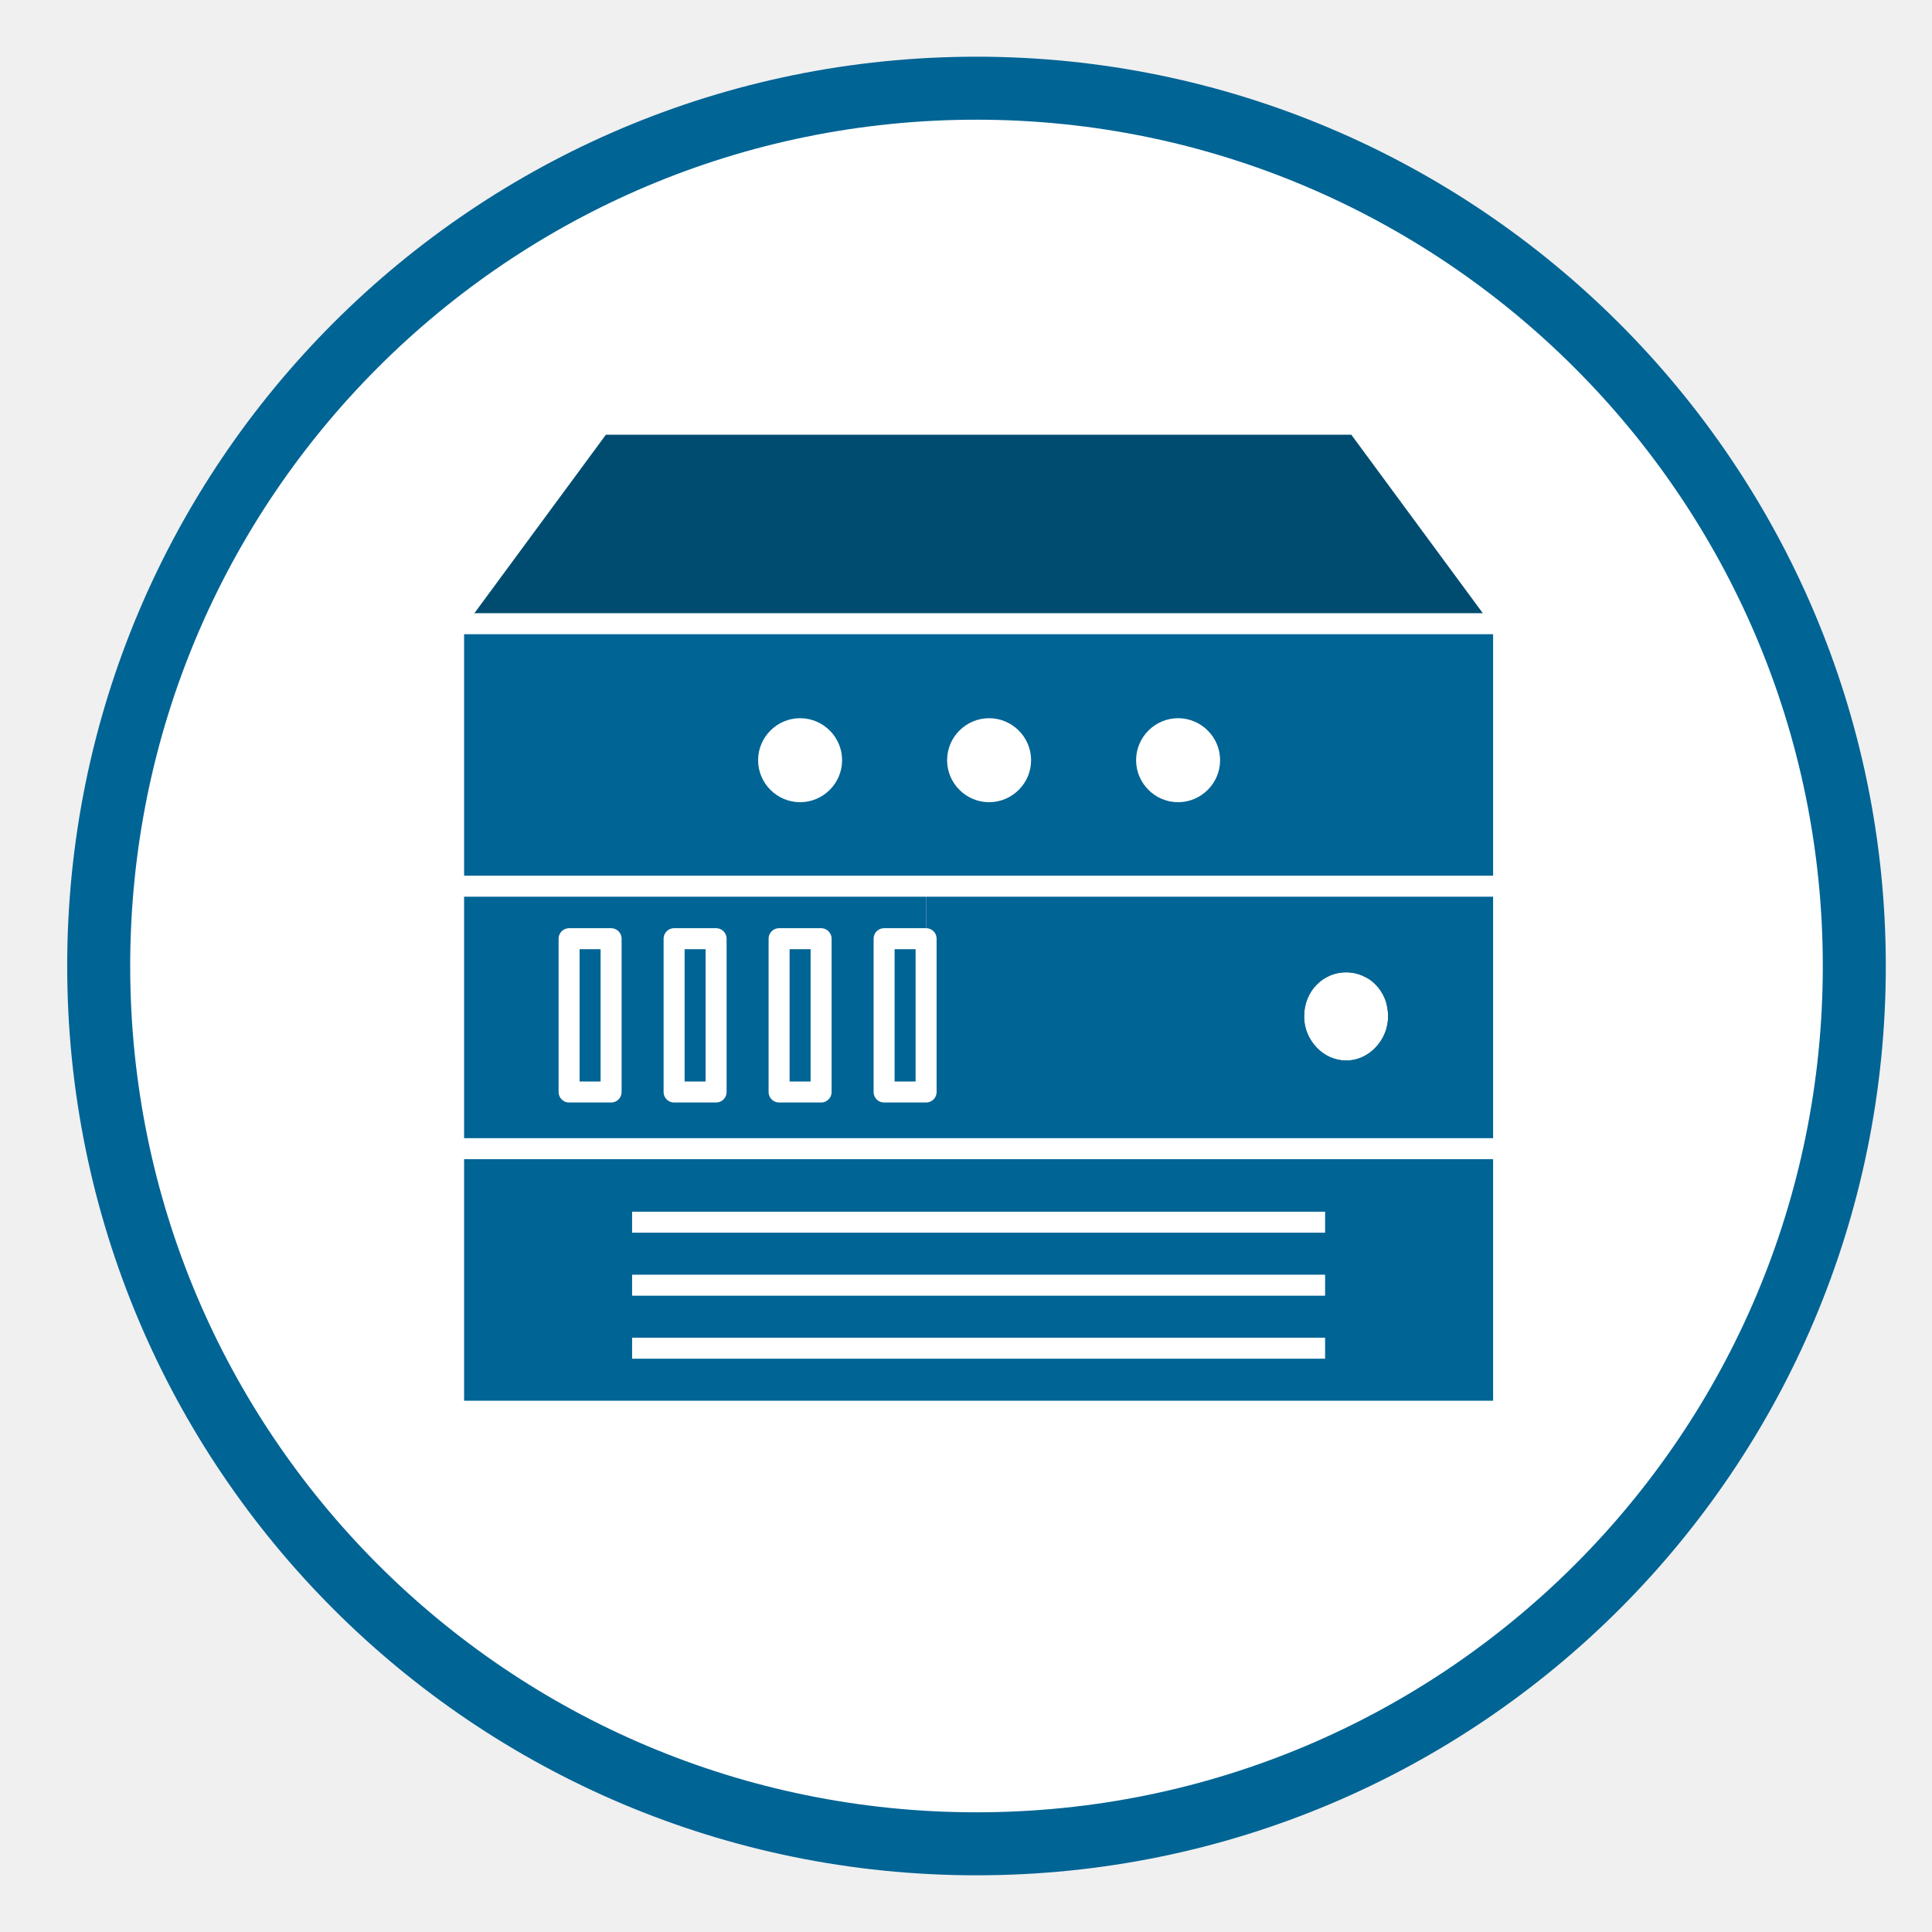
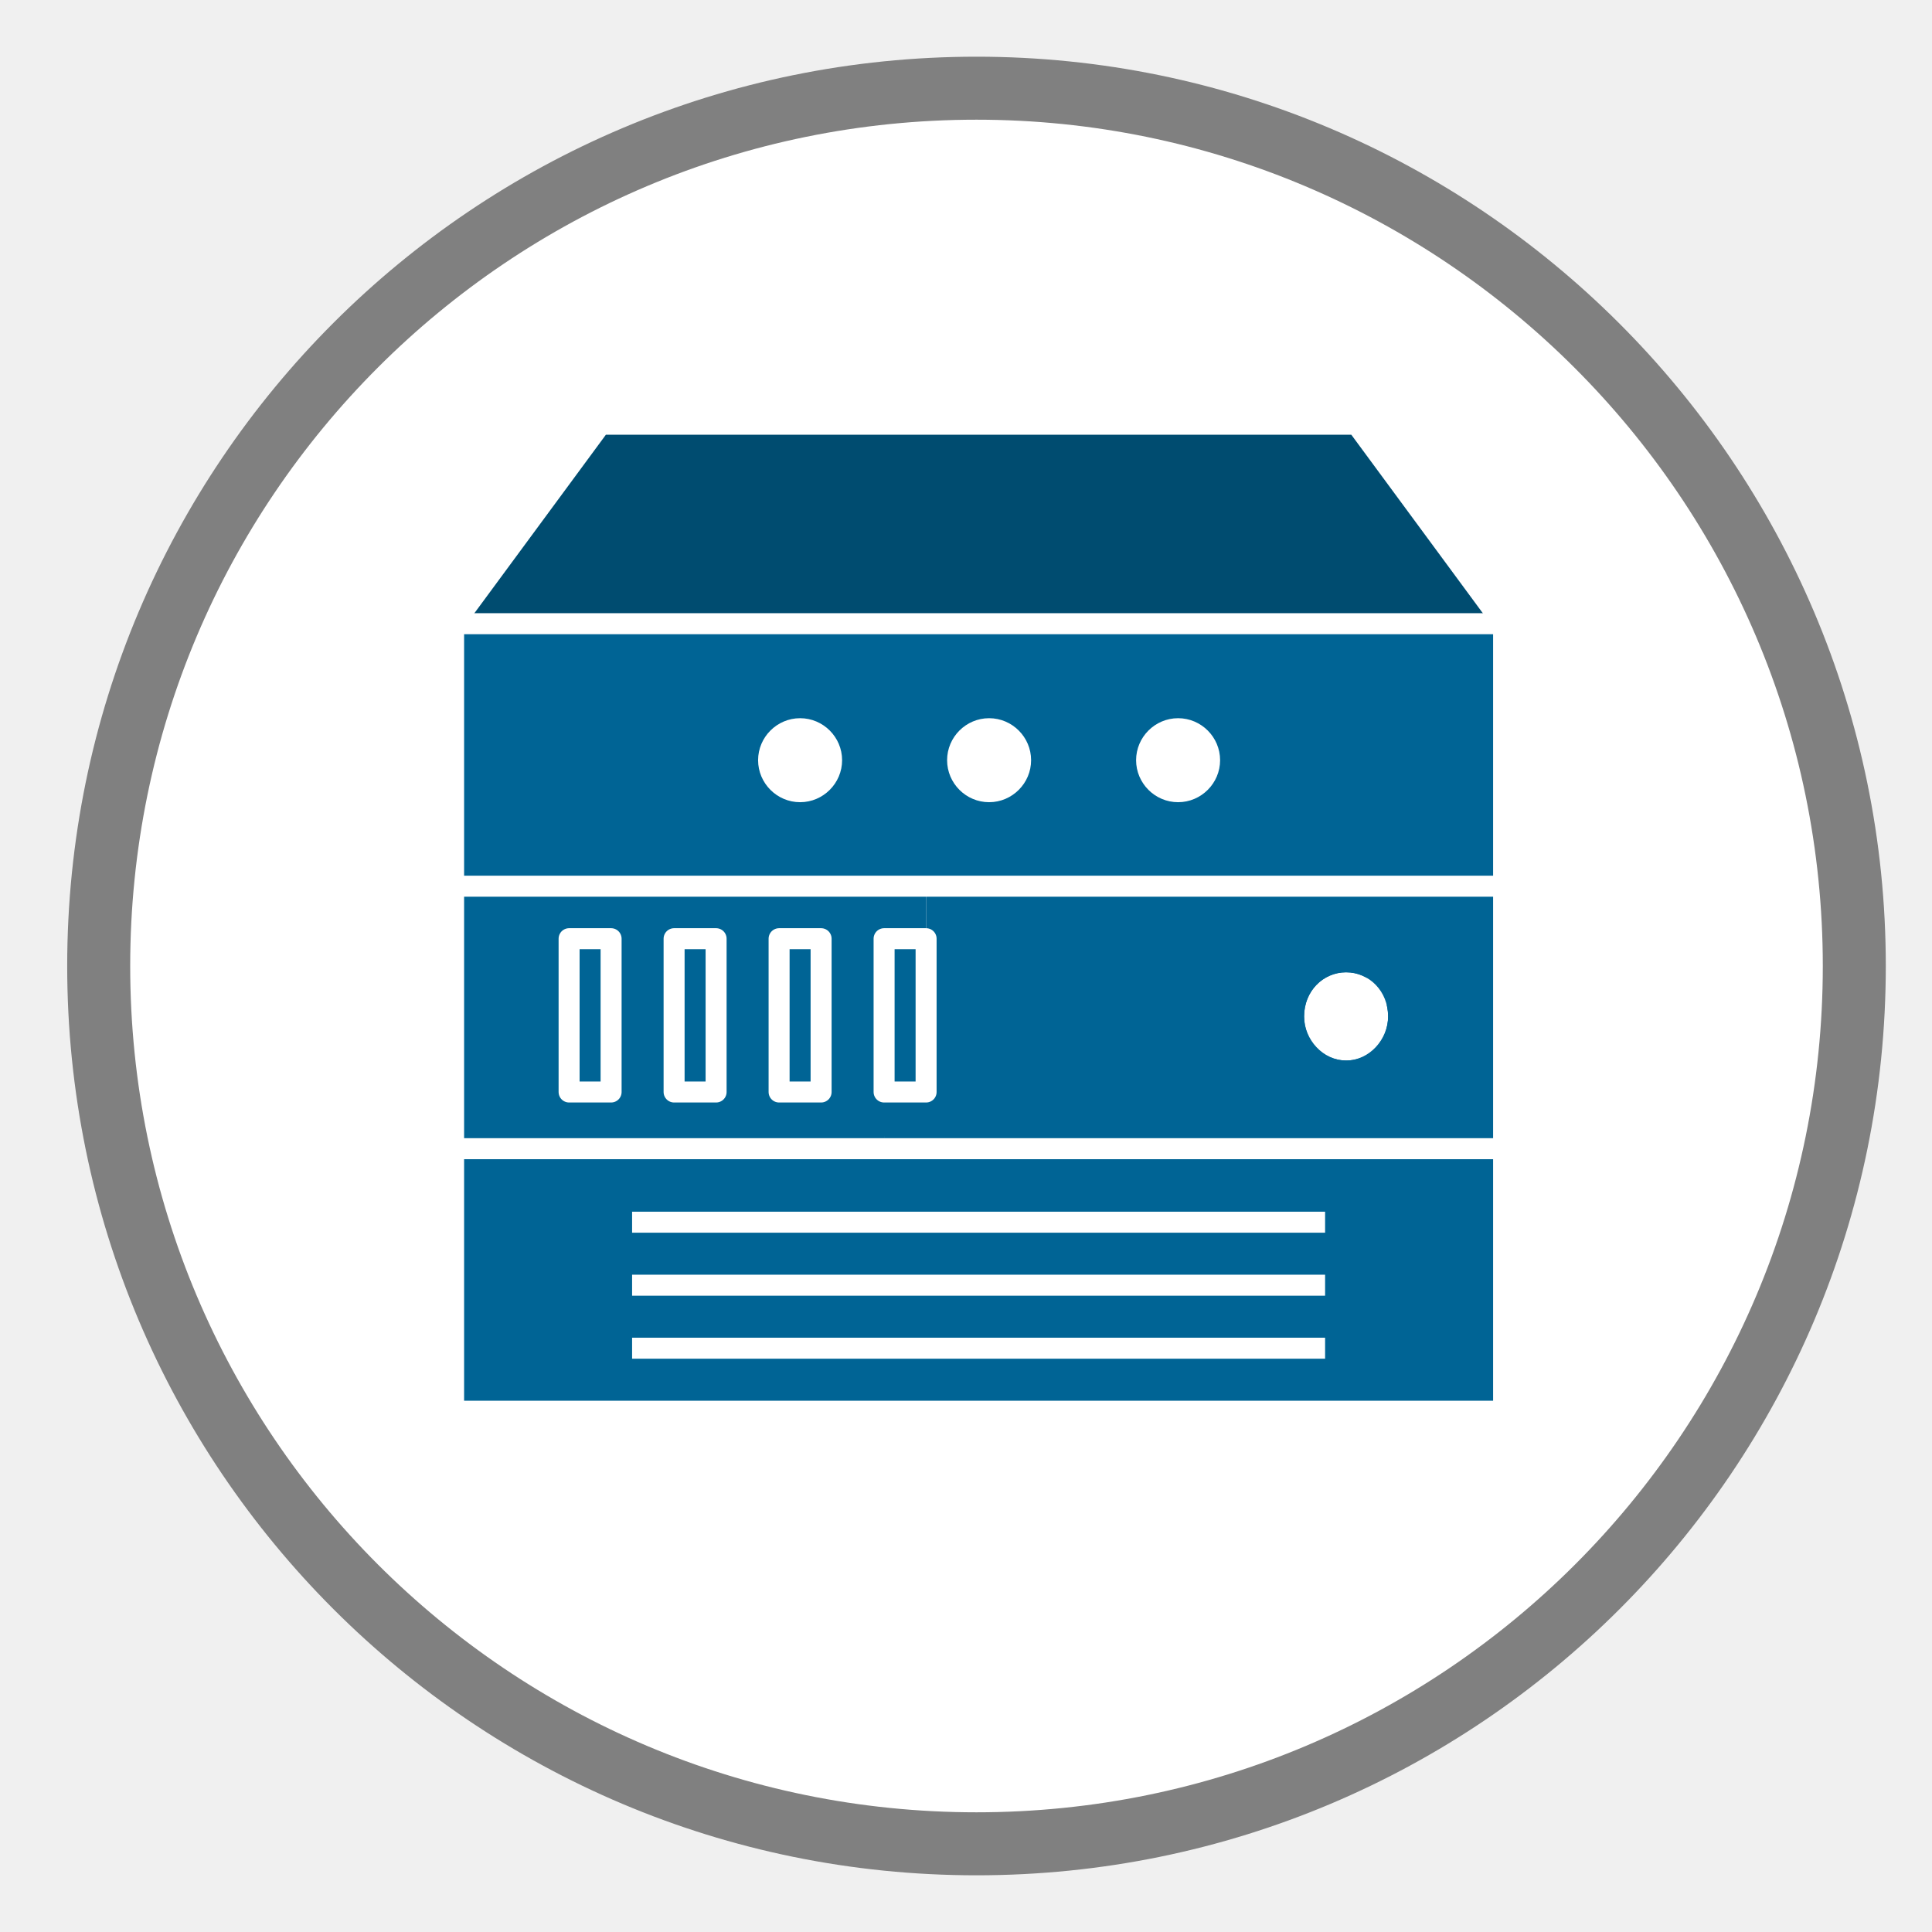
<svg xmlns="http://www.w3.org/2000/svg" version="1.1" x="0px" y="0px" width="92px" height="92px" viewBox="-3.1 -2.7 92 92" enable-background="new -3.1 -2.7 92 92" xml:space="preserve">
  <defs>
</defs>
  <g id="XMLID_8_">
    <g>
      <path fill="#FFFFFF" d="M43.3,1.5c23.1,0,41.8,18.7,41.8,41.8c0,23.1-18.7,41.8-41.8,41.8c-23.1,0-41.8-18.7-41.8-41.8    C1.5,20.2,20.2,1.5,43.3,1.5z" />
    </g>
    <g>
-       <path fill="none" stroke="#006495" stroke-width="3" stroke-miterlimit="10" d="M85.2,43.3c0,23.1-18.7,41.8-41.8,41.8    c-23.1,0-41.8-18.7-41.8-41.8c0-23.1,18.7-41.8,41.8-41.8C66.4,1.5,85.2,20.2,85.2,43.3z" />
+       <path fill="none" stroke="#808080" stroke-width="3" stroke-miterlimit="10" d="M85.2,43.3c0,23.1-18.7,41.8-41.8,41.8    c-23.1,0-41.8-18.7-41.8-41.8c0-23.1,18.7-41.8,41.8-41.8C66.4,1.5,85.2,20.2,85.2,43.3z" />
    </g>
  </g>
  <g id="XMLID_7_">
    <g>
      <polygon fill="#006495" points="68.5,51.9 18.5,51.9 25.5,42.5 61.6,42.5   " />
      <path fill="#006495" d="M68.6,64.5h-50V52c0,0,0,0,0-0.1h50c0,0,0,0,0,0V64.5z" />
    </g>
    <g>
      <polyline fill="none" stroke="#FFFFFF" stroke-linecap="round" stroke-linejoin="round" stroke-miterlimit="10" points="    68.5,51.9 61.6,42.5 25.5,42.5 18.5,51.9   " />
      <path fill="none" stroke="#FFFFFF" stroke-linecap="round" stroke-linejoin="round" stroke-miterlimit="10" d="M18.5,51.9    C18.5,52,18.5,52,18.5,51.9l0,12.6h50V51.9c0,0,0,0,0,0H18.5z" />
      <line fill="none" stroke="#FFFFFF" stroke-miterlimit="10" x1="27" y1="55.5" x2="60" y2="55.5" />
      <line fill="none" stroke="#FFFFFF" stroke-miterlimit="10" x1="27" y1="58.5" x2="60" y2="58.5" />
      <line fill="none" stroke="#FFFFFF" stroke-miterlimit="10" x1="27" y1="61.5" x2="60" y2="61.5" />
    </g>
  </g>
  <g id="XMLID_6_">
    <g>
      <polygon fill="#006495" points="61.6,30 68.5,39.4 41,39.4 18.5,39.4 25.5,30   " />
      <path fill="#FFFFFF" d="M61,43.6c1.1,0,2,0.9,2,2.1c0,1.1-0.9,2.1-2,2.1c-1.1,0-2-0.9-2-2.1C59,44.5,59.9,43.6,61,43.6z" />
      <path fill="#006495" d="M63,45.7c0-1.2-0.9-2.1-2-2.1c-1.1,0-2,0.9-2,2.1c0,1.1,0.9,2.1,2,2.1C62.2,47.8,63,46.8,63,45.7z     M68.6,39.4V52H39v-2.8h2V42v-2.6H68.6C68.5,39.5,68.6,39.4,68.6,39.4z" />
      <rect x="39" y="42" fill="#006495" width="2" height="7.3" />
      <rect x="34" y="42" fill="#006495" width="2" height="7.3" />
      <rect x="29" y="42" fill="#006495" width="2" height="7.3" />
      <rect x="24" y="42" fill="#006495" width="2" height="7.3" />
      <path fill="#006495" d="M24,49.2h2V42h-2V49.2z M29,49.2h2V42h-2V49.2z M18.5,39.4H41V42h-2v7.3V52H18.5L18.5,39.4    C18.5,39.5,18.5,39.5,18.5,39.4z M34,42v7.3h2V42H34z" />
    </g>
    <g>
      <polyline fill="none" stroke="#FFFFFF" stroke-linecap="round" stroke-linejoin="round" stroke-miterlimit="10" points="    68.5,39.4 61.6,30 25.5,30 18.5,39.4   " />
      <path fill="none" stroke="#FFFFFF" stroke-linecap="round" stroke-linejoin="round" stroke-miterlimit="10" d="M39,52h29.5V39.4    c0,0,0,0,0,0H41H18.5c0,0,0,0.1,0,0.1V52H39z" />
      <rect x="24" y="42" fill="none" stroke="#FFFFFF" stroke-linecap="round" stroke-linejoin="round" stroke-miterlimit="10" width="2" height="7.3" />
      <rect x="29" y="42" fill="none" stroke="#FFFFFF" stroke-linecap="round" stroke-linejoin="round" stroke-miterlimit="10" width="2" height="7.3" />
      <rect x="34" y="42" fill="none" stroke="#FFFFFF" stroke-linecap="round" stroke-linejoin="round" stroke-miterlimit="10" width="2" height="7.3" />
      <rect x="39" y="42" fill="none" stroke="#FFFFFF" stroke-linecap="round" stroke-linejoin="round" stroke-miterlimit="10" width="2" height="7.3" />
    </g>
  </g>
  <g id="XMLID_5_">
    <g>
      <path fill="#006495" d="M68.5,27v12.5h-50V27.1c0,0,0,0,0-0.1H68.5C68.5,27,68.5,27,68.5,27z M55,33.5c0-1.1-0.9-2-2-2    c-1.1,0-2,0.9-2,2c0,1.1,0.9,2,2,2C54.1,35.5,55,34.6,55,33.5z M46,33.5c0-1.1-0.9-2-2-2c-1.1,0-2,0.9-2,2c0,1.1,0.9,2,2,2    C45.1,35.5,46,34.6,46,33.5z M37,33.5c0-1.1-0.9-2-2-2c-1.1,0-2,0.9-2,2c0,1.1,0.9,2,2,2C36.1,35.5,37,34.6,37,33.5z" />
      <polygon fill="#004c70" points="61.5,17.5 68.5,27 18.5,27 25.5,17.5   " />
      <path fill="#FFFFFF" d="M53,31.5c1.1,0,2,0.9,2,2c0,1.1-0.9,2-2,2c-1.1,0-2-0.9-2-2C51,32.4,51.9,31.5,53,31.5z" />
      <path fill="#FFFFFF" d="M44,31.5c1.1,0,2,0.9,2,2c0,1.1-0.9,2-2,2c-1.1,0-2-0.9-2-2C42,32.4,42.9,31.5,44,31.5z" />
      <path fill="#FFFFFF" d="M35,31.5c1.1,0,2,0.9,2,2c0,1.1-0.9,2-2,2c-1.1,0-2-0.9-2-2C33,32.4,33.9,31.5,35,31.5z" />
    </g>
    <g>
      <polyline fill="none" stroke="#FFFFFF" stroke-linecap="round" stroke-linejoin="round" stroke-miterlimit="10" points="68.5,27     61.5,17.5 25.5,17.5 18.5,27   " />
      <path fill="none" stroke="#FFFFFF" stroke-linecap="round" stroke-linejoin="round" stroke-miterlimit="10" d="M18.5,27    C18.5,27,18.5,27.1,18.5,27l0,12.5h50V27c0,0,0,0,0,0H18.5z" />
    </g>
  </g>
</svg>
